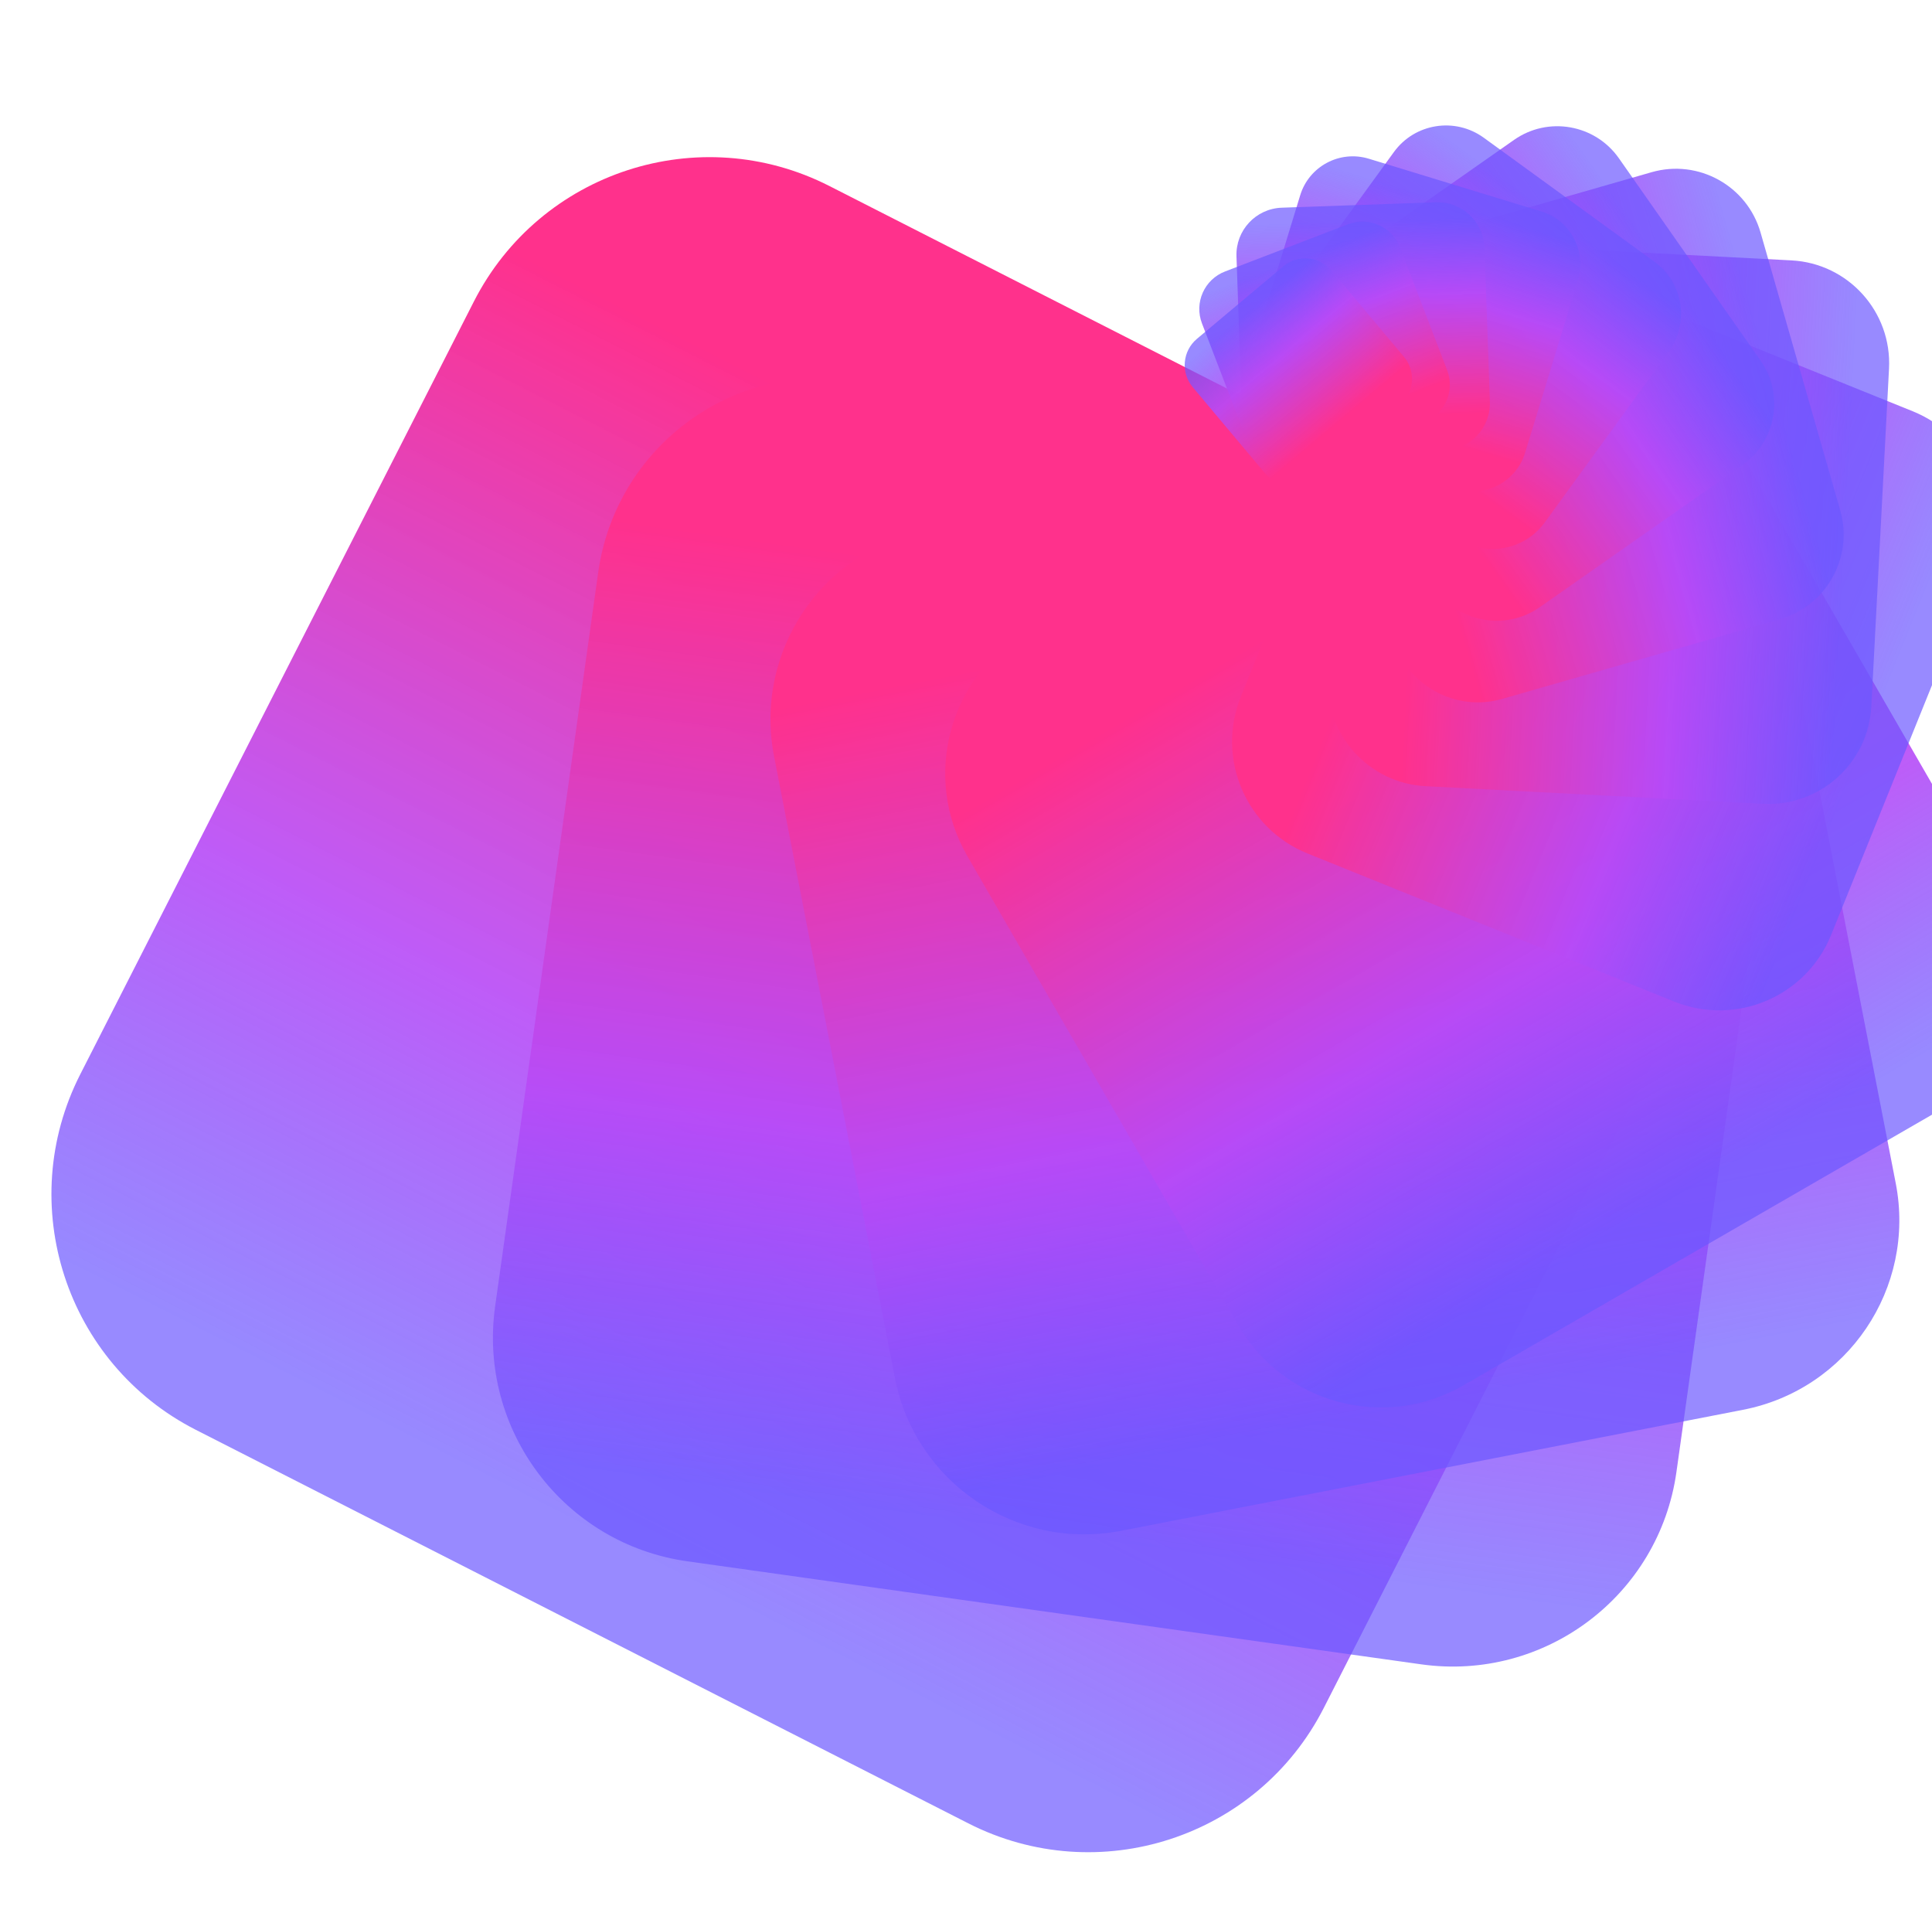
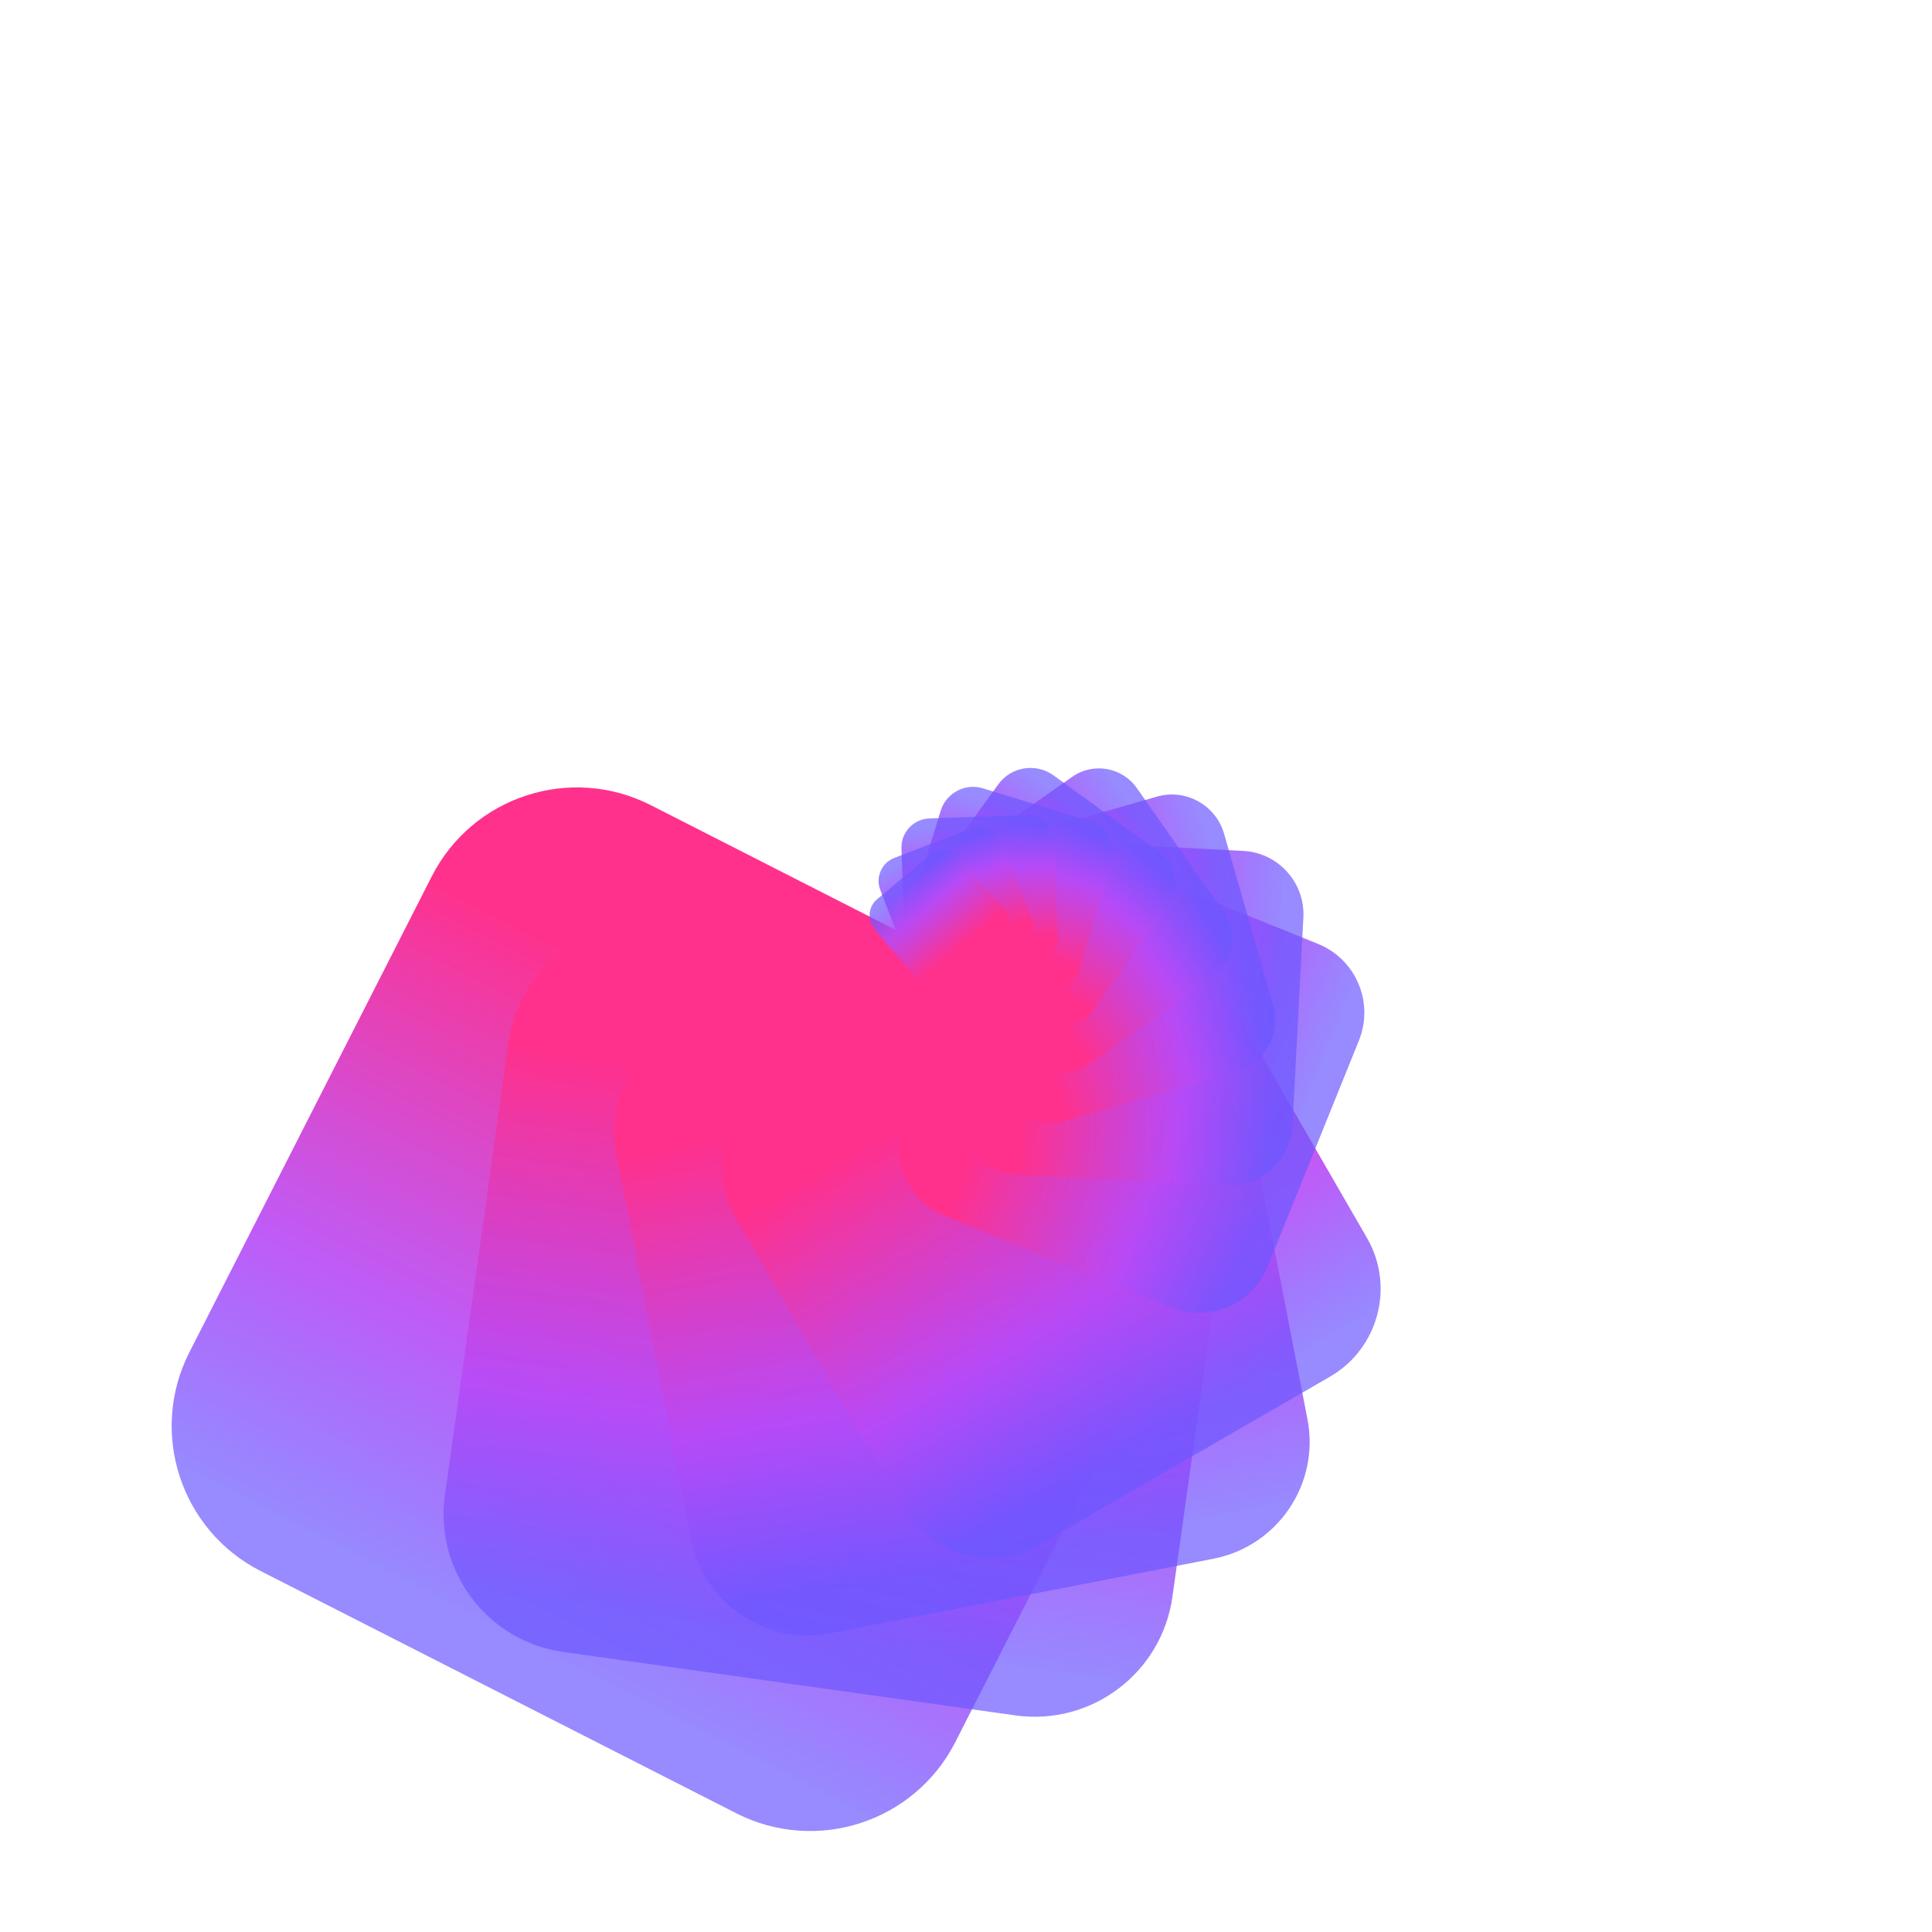
- <svg xmlns="http://www.w3.org/2000/svg" width="688" height="687" viewBox="0 0 688 687" fill="none">
-   <path d="M295.354 66.227L570.439 206.335C616.767 229.931 635.19 286.618 611.589 332.948L471.449 608.042C447.847 654.372 391.158 672.801 344.829 649.204L69.747 509.095C23.419 485.499 4.992 428.812 28.595 382.482L168.732 107.389C192.336 61.056 249.026 42.629 295.354 66.227Z" fill="url(#paint0_linear_183_1235)" />
-   <path d="M303.91 135.244L565.21 171.922C609.217 178.101 639.881 218.785 633.699 262.792L596.993 524.091C590.811 568.098 550.125 598.766 506.117 592.588L244.817 555.909C200.809 549.732 170.144 509.049 176.328 465.042L213.033 203.743C219.217 159.735 259.902 129.07 303.91 135.244Z" fill="url(#paint1_linear_183_1235)" />
-   <path d="M330.027 188.64L551.411 145.572C588.694 138.319 624.795 162.658 632.045 199.943L675.092 421.318C682.342 458.6 657.995 494.703 620.712 501.956L399.328 545.026C362.044 552.279 325.944 527.936 318.694 490.654L275.646 269.278C268.397 231.996 292.744 195.893 330.027 188.64Z" fill="url(#paint2_linear_183_1235)" />
-   <path d="M365.996 224.518L532.919 128.117C561.033 111.877 596.984 121.506 613.218 149.617L709.606 316.528C725.84 344.64 716.209 380.591 688.095 396.828L521.172 493.23C493.059 509.467 457.107 499.841 440.873 471.729L344.486 304.818C328.252 276.707 337.882 240.755 365.996 224.518Z" fill="url(#paint3_linear_183_1235)" />
-   <path d="M441.89 247.986L494.631 117.418C503.513 95.432 528.539 84.805 550.528 93.685L681.091 146.413C703.08 155.293 713.705 180.314 704.822 202.305L652.081 332.87C643.199 354.859 618.173 365.487 596.185 356.607L465.621 303.88C443.632 295 433.007 269.976 441.89 247.986Z" fill="url(#paint4_linear_183_1235)" />
-   <path d="M472.911 241.357L479.203 121.163C480.262 100.928 497.529 85.375 517.769 86.433L637.963 92.709C658.203 93.767 673.753 111.031 672.693 131.272L666.402 251.465C665.342 271.705 648.075 287.256 627.835 286.199L507.642 279.92C487.401 278.863 471.852 261.598 472.911 241.357Z" fill="url(#paint5_linear_183_1235)" />
-   <path d="M496.134 227.357L467.774 128.48C462.998 111.832 472.625 94.461 489.278 89.683L588.157 61.311C604.809 56.533 622.18 66.157 626.956 82.811L655.317 181.683C660.092 198.337 650.465 215.708 633.813 220.486L534.933 248.855C518.281 253.633 500.91 244.008 496.134 227.357Z" fill="url(#paint6_linear_183_1235)" />
-   <path d="M511.015 209.591L460.579 137.579C452.086 125.453 455.032 108.735 467.16 100.239L539.18 49.797C551.308 41.301 568.024 44.25 576.518 56.376L626.954 128.386C635.446 140.517 632.5 157.23 620.372 165.726L548.353 216.168C536.225 224.662 519.508 221.717 511.015 209.591Z" fill="url(#paint7_linear_183_1235)" />
-   <path d="M518.09 191.086L457.294 146.926C447.055 139.492 444.784 125.164 452.222 114.926L496.387 54.122C503.825 43.883 518.154 41.614 528.393 49.048L589.19 93.209C599.429 100.643 601.699 114.971 594.261 125.214L550.096 186.013C542.658 196.251 528.329 198.523 518.09 191.086Z" fill="url(#paint8_linear_183_1235)" />
-   <path d="M518.659 174.164L457.241 155.402C446.896 152.238 441.073 141.293 444.235 130.947L463.008 69.529C466.17 59.183 477.119 53.36 487.465 56.519L548.882 75.286C559.227 78.445 565.05 89.396 561.888 99.741L543.115 161.16C539.953 171.505 529.004 177.328 518.659 174.164Z" fill="url(#paint9_linear_183_1235)" />
-   <path d="M514.417 160.339L459.55 162.266C450.312 162.587 442.561 155.361 442.238 146.124L440.319 91.259C439.996 82.022 447.223 74.272 456.461 73.95L511.328 72.023C520.566 71.696 528.317 78.922 528.64 88.165L530.559 143.024C530.882 152.262 523.656 160.012 514.417 160.339Z" fill="url(#paint10_linear_183_1235)" />
-   <path d="M507.133 150.346L463.33 167.168C455.954 169.997 447.679 166.314 444.847 158.94L428.029 115.14C425.197 107.766 428.88 99.488 436.257 96.654L480.06 79.832C487.435 77.003 495.711 80.687 498.543 88.061L515.361 131.86C518.193 139.234 514.509 147.512 507.133 150.346Z" fill="url(#paint11_linear_183_1235)" />
-   <path d="M498.468 144.29L467.749 170.075C462.576 174.417 454.864 173.743 450.523 168.569L424.743 137.855C420.402 132.681 421.076 124.967 426.249 120.63L456.968 94.846C462.141 90.504 469.853 91.177 474.194 96.351L499.974 127.065C504.315 132.239 503.641 139.948 498.468 144.29Z" fill="url(#paint12_linear_183_1235)" />
+ <svg xmlns="http://www.w3.org/2000/svg" id="Layer_1" version="1.1" viewBox="0 0 1700.8 1700.8">
  <defs>
-     <linearGradient id="paint0_linear_183_1235" x1="424.99" y1="133.608" x2="214.859" y2="546.17" gradientUnits="userSpaceOnUse">
-       <stop offset="0.151" stop-color="#FF318C" />
-       <stop offset="0.67" stop-color="#B74AF7" stop-opacity="0.9" />
-       <stop offset="1" stop-color="#6B57FF" stop-opacity="0.7" />
+     <style>
+       .st0 {
+         fill: url(#linear-gradient2);
+       }
+ 
+       .st1 {
+         fill: url(#linear-gradient1);
+       }
+ 
+       .st2 {
+         fill: url(#linear-gradient9);
+       }
+ 
+       .st3 {
+         fill: url(#linear-gradient3);
+       }
+ 
+       .st4 {
+         fill: url(#linear-gradient6);
+       }
+ 
+       .st5 {
+         fill: url(#linear-gradient8);
+       }
+ 
+       .st6 {
+         fill: url(#linear-gradient7);
+       }
+ 
+       .st7 {
+         fill: url(#linear-gradient5);
+       }
+ 
+       .st8 {
+         fill: url(#linear-gradient4);
+       }
+ 
+       .st9 {
+         fill: url(#linear-gradient12);
+       }
+ 
+       .st10 {
+         fill: url(#linear-gradient11);
+       }
+ 
+       .st11 {
+         fill: url(#linear-gradient10);
+       }
+ 
+       .st12 {
+         fill: url(#linear-gradient);
+       }
+     </style>
+     <linearGradient id="linear-gradient" x1="781.4" y1="882" x2="461.5" y2="253.9" gradientTransform="translate(0 1699.1) scale(1 -1)" gradientUnits="userSpaceOnUse">
+       <stop offset=".2" stop-color="#ff318c" />
+       <stop offset=".7" stop-color="#b74af7" stop-opacity=".9" />
+       <stop offset="1" stop-color="#6b57ff" stop-opacity=".7" />
    </linearGradient>
-     <linearGradient id="paint1_linear_183_1235" x1="427.427" y1="153.628" x2="372.421" y2="545.493" gradientUnits="userSpaceOnUse">
-       <stop offset="0.151" stop-color="#FF318C" />
-       <stop offset="0.67" stop-color="#B74AF7" stop-opacity="0.9" />
-       <stop offset="1" stop-color="#6B57FF" stop-opacity="0.7" />
+     <linearGradient id="linear-gradient1" x1="784.5" y1="855.7" x2="700.8" y2="259.2" gradientTransform="translate(0 1699.1) scale(1 -1)" gradientUnits="userSpaceOnUse">
+       <stop offset=".2" stop-color="#ff318c" />
+       <stop offset=".7" stop-color="#b74af7" stop-opacity=".9" />
+       <stop offset="1" stop-color="#6b57ff" stop-opacity=".7" />
    </linearGradient>
-     <linearGradient id="paint2_linear_183_1235" x1="434.966" y1="169.121" x2="499.551" y2="501.102" gradientUnits="userSpaceOnUse">
-       <stop offset="0.151" stop-color="#FF318C" />
-       <stop offset="0.67" stop-color="#B74AF7" stop-opacity="0.9" />
-       <stop offset="1" stop-color="#6B57FF" stop-opacity="0.7" />
+     <linearGradient id="linear-gradient2" x1="794.4" y1="835.4" x2="892.7" y2="330" gradientTransform="translate(0 1699.1) scale(1 -1)" gradientUnits="userSpaceOnUse">
+       <stop offset=".2" stop-color="#ff318c" />
+       <stop offset=".7" stop-color="#b74af7" stop-opacity=".9" />
+       <stop offset="1" stop-color="#6b57ff" stop-opacity=".7" />
    </linearGradient>
-     <linearGradient id="paint3_linear_183_1235" x1="445.37" y1="179.547" x2="589.93" y2="429.857" gradientUnits="userSpaceOnUse">
-       <stop offset="0.151" stop-color="#FF318C" />
-       <stop offset="0.67" stop-color="#B74AF7" stop-opacity="0.9" />
-       <stop offset="1" stop-color="#6B57FF" stop-opacity="0.7" />
+     <linearGradient id="linear-gradient3" x1="808" y1="821.7" x2="1028.1" y2="440.6" gradientTransform="translate(0 1699.1) scale(1 -1)" gradientUnits="userSpaceOnUse">
+       <stop offset=".2" stop-color="#ff318c" />
+       <stop offset=".7" stop-color="#b74af7" stop-opacity=".9" />
+       <stop offset="1" stop-color="#6b57ff" stop-opacity=".7" />
    </linearGradient>
-     <linearGradient id="paint4_linear_183_1235" x1="467.361" y1="186.401" x2="663.153" y2="265.491" gradientUnits="userSpaceOnUse">
-       <stop offset="0.151" stop-color="#FF318C" />
-       <stop offset="0.67" stop-color="#B74AF7" stop-opacity="0.9" />
-       <stop offset="1" stop-color="#6B57FF" stop-opacity="0.7" />
+     <linearGradient id="linear-gradient4" x1="836.9" y1="812.6" x2="1134.9" y2="692.2" gradientTransform="translate(0 1699.1) scale(1 -1)" gradientUnits="userSpaceOnUse">
+       <stop offset=".2" stop-color="#ff318c" />
+       <stop offset=".7" stop-color="#b74af7" stop-opacity=".9" />
+       <stop offset="1" stop-color="#6b57ff" stop-opacity=".7" />
    </linearGradient>
-     <linearGradient id="paint5_linear_183_1235" x1="476.359" y1="184.501" x2="656.6" y2="193.934" gradientUnits="userSpaceOnUse">
-       <stop offset="0.151" stop-color="#FF318C" />
-       <stop offset="0.67" stop-color="#B74AF7" stop-opacity="0.9" />
-       <stop offset="1" stop-color="#6B57FF" stop-opacity="0.7" />
+     <linearGradient id="linear-gradient5" x1="848.7" y1="815.1" x2="1123.1" y2="800.8" gradientTransform="translate(0 1699.1) scale(1 -1)" gradientUnits="userSpaceOnUse">
+       <stop offset=".2" stop-color="#ff318c" />
+       <stop offset=".7" stop-color="#b74af7" stop-opacity=".9" />
+       <stop offset="1" stop-color="#6b57ff" stop-opacity=".7" />
    </linearGradient>
-     <linearGradient id="paint6_linear_183_1235" x1="483.099" y1="180.455" x2="631.386" y2="137.922" gradientUnits="userSpaceOnUse">
-       <stop offset="0.151" stop-color="#FF318C" />
-       <stop offset="0.67" stop-color="#B74AF7" stop-opacity="0.9" />
-       <stop offset="1" stop-color="#6B57FF" stop-opacity="0.7" />
+     <linearGradient id="linear-gradient6" x1="857.5" y1="820.4" x2="1083.3" y2="885.2" gradientTransform="translate(0 1699.1) scale(1 -1)" gradientUnits="userSpaceOnUse">
+       <stop offset=".2" stop-color="#ff318c" />
+       <stop offset=".7" stop-color="#b74af7" stop-opacity=".9" />
+       <stop offset="1" stop-color="#6b57ff" stop-opacity=".7" />
    </linearGradient>
-     <linearGradient id="paint7_linear_183_1235" x1="487.428" y1="175.311" x2="595.429" y2="99.674" gradientUnits="userSpaceOnUse">
-       <stop offset="0.151" stop-color="#FF318C" />
-       <stop offset="0.67" stop-color="#B74AF7" stop-opacity="0.9" />
-       <stop offset="1" stop-color="#6B57FF" stop-opacity="0.7" />
+     <linearGradient id="linear-gradient7" x1="863.2" y1="827.1" x2="1027.6" y2="942.3" gradientTransform="translate(0 1699.1) scale(1 -1)" gradientUnits="userSpaceOnUse">
+       <stop offset=".2" stop-color="#ff318c" />
+       <stop offset=".7" stop-color="#b74af7" stop-opacity=".9" />
+       <stop offset="1" stop-color="#6b57ff" stop-opacity=".7" />
    </linearGradient>
-     <linearGradient id="paint8_linear_183_1235" x1="489.491" y1="169.951" x2="555.718" y2="78.769" gradientUnits="userSpaceOnUse">
-       <stop offset="0.151" stop-color="#FF318C" />
-       <stop offset="0.67" stop-color="#B74AF7" stop-opacity="0.9" />
-       <stop offset="1" stop-color="#6B57FF" stop-opacity="0.7" />
+     <linearGradient id="linear-gradient8" x1="865.9" y1="834.2" x2="966.8" y2="973" gradientTransform="translate(0 1699.1) scale(1 -1)" gradientUnits="userSpaceOnUse">
+       <stop offset=".2" stop-color="#ff318c" />
+       <stop offset=".7" stop-color="#b74af7" stop-opacity=".9" />
+       <stop offset="1" stop-color="#6b57ff" stop-opacity=".7" />
    </linearGradient>
-     <linearGradient id="paint9_linear_183_1235" x1="489.666" y1="165.048" x2="517.812" y2="72.932" gradientUnits="userSpaceOnUse">
-       <stop offset="0.151" stop-color="#FF318C" />
-       <stop offset="0.67" stop-color="#B74AF7" stop-opacity="0.9" />
-       <stop offset="1" stop-color="#6B57FF" stop-opacity="0.7" />
+     <linearGradient id="linear-gradient9" x1="866.2" y1="840.6" x2="909" y2="980.8" gradientTransform="translate(0 1699.1) scale(1 -1)" gradientUnits="userSpaceOnUse">
+       <stop offset=".2" stop-color="#ff318c" />
+       <stop offset=".7" stop-color="#b74af7" stop-opacity=".9" />
+       <stop offset="1" stop-color="#6b57ff" stop-opacity=".7" />
    </linearGradient>
-     <linearGradient id="paint10_linear_183_1235" x1="488.444" y1="161.035" x2="485.557" y2="78.764" gradientUnits="userSpaceOnUse">
-       <stop offset="0.151" stop-color="#FF318C" />
-       <stop offset="0.67" stop-color="#B74AF7" stop-opacity="0.9" />
-       <stop offset="1" stop-color="#6B57FF" stop-opacity="0.7" />
+     <linearGradient id="linear-gradient10" x1="864.6" y1="845.9" x2="860.2" y2="971.1" gradientTransform="translate(0 1699.1) scale(1 -1)" gradientUnits="userSpaceOnUse">
+       <stop offset=".2" stop-color="#ff318c" />
+       <stop offset=".7" stop-color="#b74af7" stop-opacity=".9" />
+       <stop offset="1" stop-color="#6b57ff" stop-opacity=".7" />
    </linearGradient>
-     <linearGradient id="paint11_linear_183_1235" x1="486.337" y1="158.132" x2="461.113" y2="92.456" gradientUnits="userSpaceOnUse">
-       <stop offset="0.151" stop-color="#FF318C" />
-       <stop offset="0.67" stop-color="#B74AF7" stop-opacity="0.9" />
-       <stop offset="1" stop-color="#6B57FF" stop-opacity="0.7" />
+     <linearGradient id="linear-gradient11" x1="861.8" y1="849.7" x2="823.4" y2="949.7" gradientTransform="translate(0 1699.1) scale(1 -1)" gradientUnits="userSpaceOnUse">
+       <stop offset=".2" stop-color="#ff318c" />
+       <stop offset=".7" stop-color="#b74af7" stop-opacity=".9" />
+       <stop offset="1" stop-color="#6b57ff" stop-opacity=".7" />
    </linearGradient>
-     <linearGradient id="paint12_linear_183_1235" x1="483.829" y1="156.375" x2="445.171" y2="110.31" gradientUnits="userSpaceOnUse">
-       <stop offset="0.151" stop-color="#FF318C" />
-       <stop offset="0.67" stop-color="#B74AF7" stop-opacity="0.9" />
-       <stop offset="1" stop-color="#6B57FF" stop-opacity="0.7" />
+     <linearGradient id="linear-gradient12" x1="858.5" y1="852" x2="799.7" y2="922.1" gradientTransform="translate(0 1699.1) scale(1 -1)" gradientUnits="userSpaceOnUse">
+       <stop offset=".2" stop-color="#ff318c" />
+       <stop offset=".7" stop-color="#b74af7" stop-opacity=".9" />
+       <stop offset="1" stop-color="#6b57ff" stop-opacity=".7" />
    </linearGradient>
  </defs>
+   <path class="st12" d="M572.9,708.8l418.8,213.3c70.5,35.9,98.6,122.2,62.6,192.7l-213.3,418.8c-35.9,70.5-122.2,98.6-192.8,62.7l-418.8-213.3c-70.5-35.9-98.6-122.2-62.6-192.7l213.3-418.8c35.9-70.5,122.2-98.6,192.8-62.7Z" />
+   <path class="st1" d="M585.9,813.9l397.8,55.8c67,9.4,113.7,71.3,104.3,138.3l-55.9,397.8c-9.4,67-71.3,113.7-138.3,104.3l-397.8-55.8c-67-9.4-113.7-71.3-104.3-138.3l55.9-397.8c9.4-67,71.4-113.7,138.3-104.3Z" />
+   <path class="st0" d="M625.7,895.2l337-65.6c56.8-11,111.7,26,122.8,82.8l65.5,337c11,56.8-26,111.7-82.8,122.8l-337,65.6c-56.8,11-111.7-26-122.8-82.8l-65.5-337c-11-56.8,26-111.7,82.8-122.8Z" />
+   <path class="st3" d="M680.4,949.8l254.1-146.8c42.8-24.7,97.5-10.1,122.2,32.7l146.7,254.1c24.7,42.8,10.1,97.5-32.7,122.2l-254.1,146.8c-42.8,24.7-97.5,10.1-122.2-32.7l-146.7-254.1c-24.7-42.8-10.1-97.5,32.7-122.2Z" />
+   <path class="st8" d="M796,985.5l80.3-198.8c13.5-33.5,51.6-49.6,85.1-36.1l198.8,80.3c33.5,13.5,49.6,51.6,36.1,85.1l-80.3,198.8c-13.5,33.5-51.6,49.7-85.1,36.1l-198.8-80.3c-33.5-13.5-49.6-51.6-36.1-85.1Z" />
+   <path class="st7" d="M843.2,975.4l9.6-183c1.6-30.8,27.9-54.5,58.7-52.9l183,9.6c30.8,1.6,54.5,27.9,52.9,58.7l-9.6,183c-1.6,30.8-27.9,54.5-58.7,52.9l-183-9.6c-30.8-1.6-54.5-27.9-52.9-58.7Z" />
+   <path class="st4" d="M878.5,954.1l-43.2-150.5c-7.3-25.3,7.4-51.8,32.7-59.1l150.5-43.2c25.3-7.3,51.8,7.4,59.1,32.7l43.2,150.5c7.3,25.4-7.4,51.8-32.7,59.1l-150.5,43.2c-25.3,7.3-51.8-7.4-59.1-32.7Z" />
+   <path class="st6" d="M901.2,927l-76.8-109.6c-12.9-18.5-8.4-43.9,10-56.8l109.6-76.8c18.5-12.9,43.9-8.4,56.8,10l76.8,109.6c12.9,18.5,8.4,43.9-10,56.8l-109.6,76.8c-18.5,12.9-43.9,8.4-56.8-10Z" />
+   <path class="st5" d="M912,898.9l-92.6-67.2c-15.6-11.3-19-33.1-7.7-48.7l67.2-92.6c11.3-15.6,33.1-19,48.7-7.7l92.6,67.2c15.6,11.3,19,33.1,7.7,48.7l-67.2,92.6c-11.3,15.6-33.1,19-48.7,7.7Z" />
+   <path class="st2" d="M912.8,873.1l-93.5-28.6c-15.7-4.8-24.6-21.5-19.8-37.2l28.6-93.5c4.8-15.7,21.5-24.6,37.2-19.8l93.5,28.6c15.7,4.8,24.6,21.5,19.8,37.2l-28.6,93.5c-4.8,15.7-21.5,24.6-37.2,19.8Z" />
+   <path class="st11" d="M906.4,852.1l-83.5,2.9c-14.1.5-25.9-10.5-26.4-24.6l-2.9-83.5c-.5-14.1,10.5-25.9,24.6-26.4l83.5-2.9c14.1-.5,25.9,10.5,26.4,24.6l2.9,83.5c.5,14.1-10.5,25.9-24.6,26.4Z" />
+   <path class="st10" d="M895.3,836.9l-66.7,25.6c-11.2,4.3-23.8-1.3-28.1-12.5l-25.6-66.7c-4.3-11.2,1.3-23.8,12.5-28.1l66.7-25.6c11.2-4.3,23.8,1.3,28.1,12.5l25.6,66.7c4.3,11.2-1.3,23.8-12.5,28.1Z" />
+   <path class="st9" d="M882.1,827.6l-46.8,39.3c-7.9,6.6-19.6,5.6-26.2-2.3l-39.2-46.8c-6.6-7.9-5.6-19.6,2.3-26.2l46.8-39.3c7.9-6.6,19.6-5.6,26.2,2.3l39.2,46.8c6.6,7.9,5.6,19.6-2.3,26.2Z" />
</svg>
